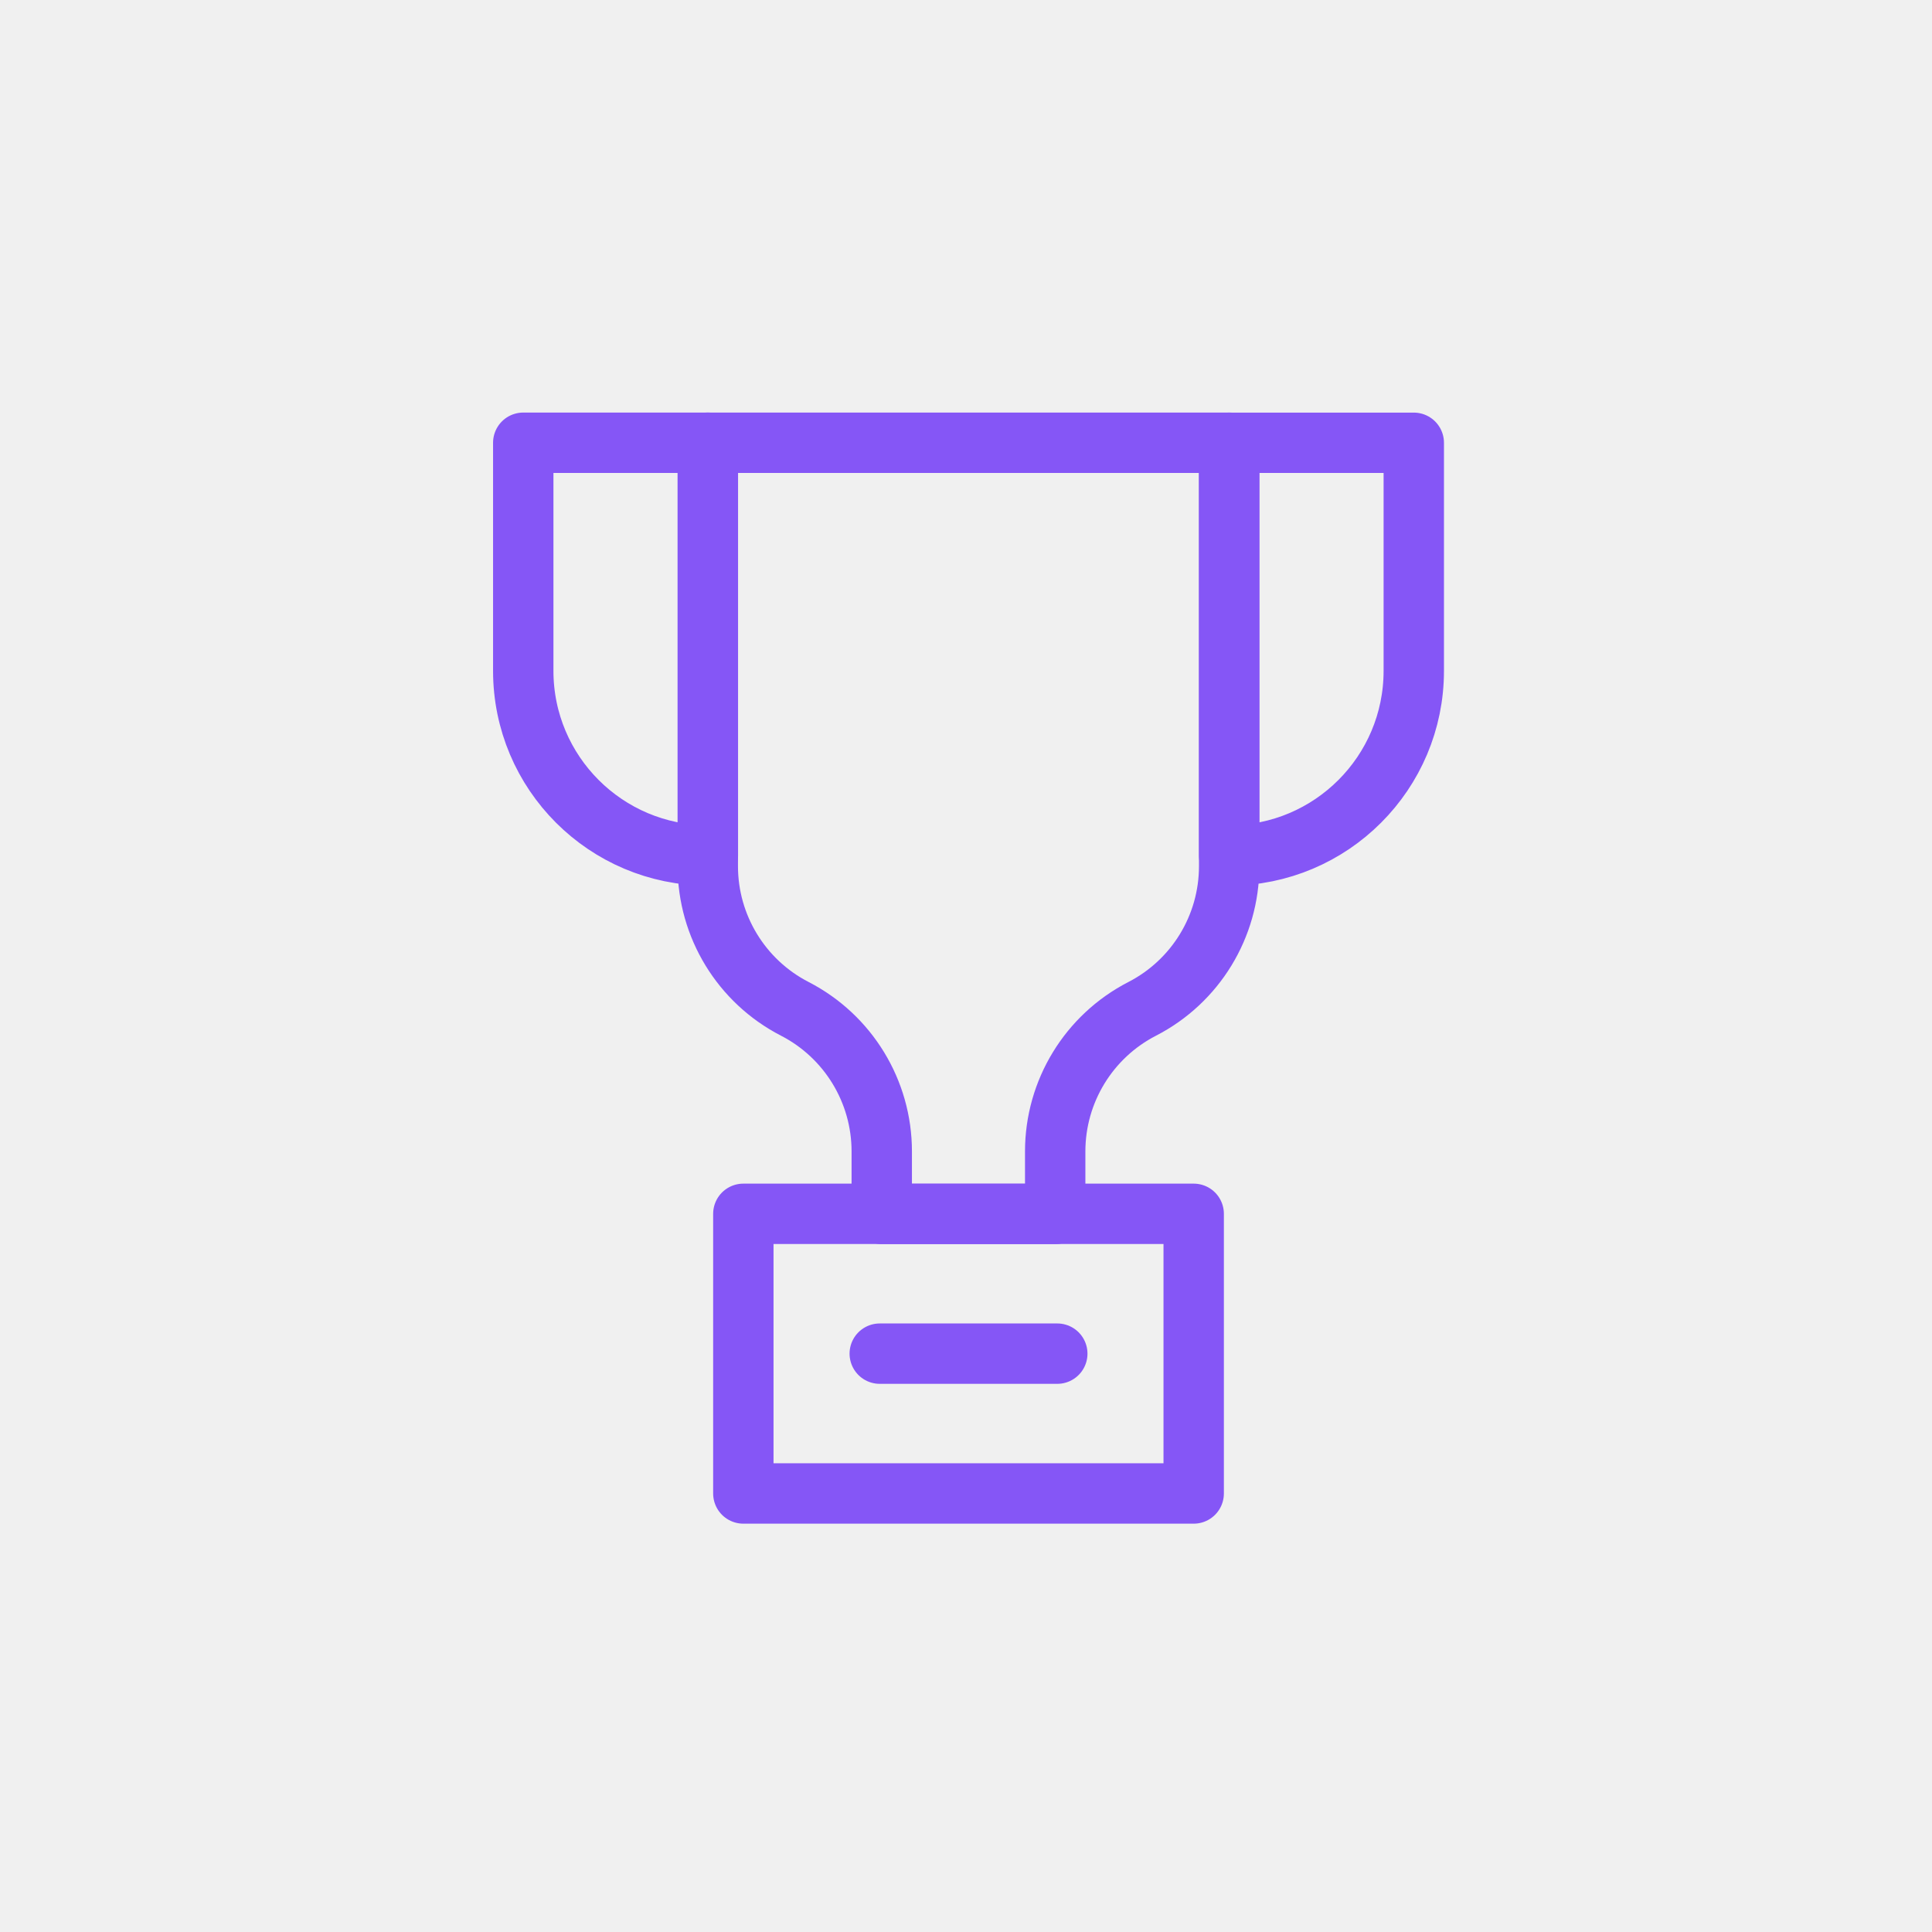
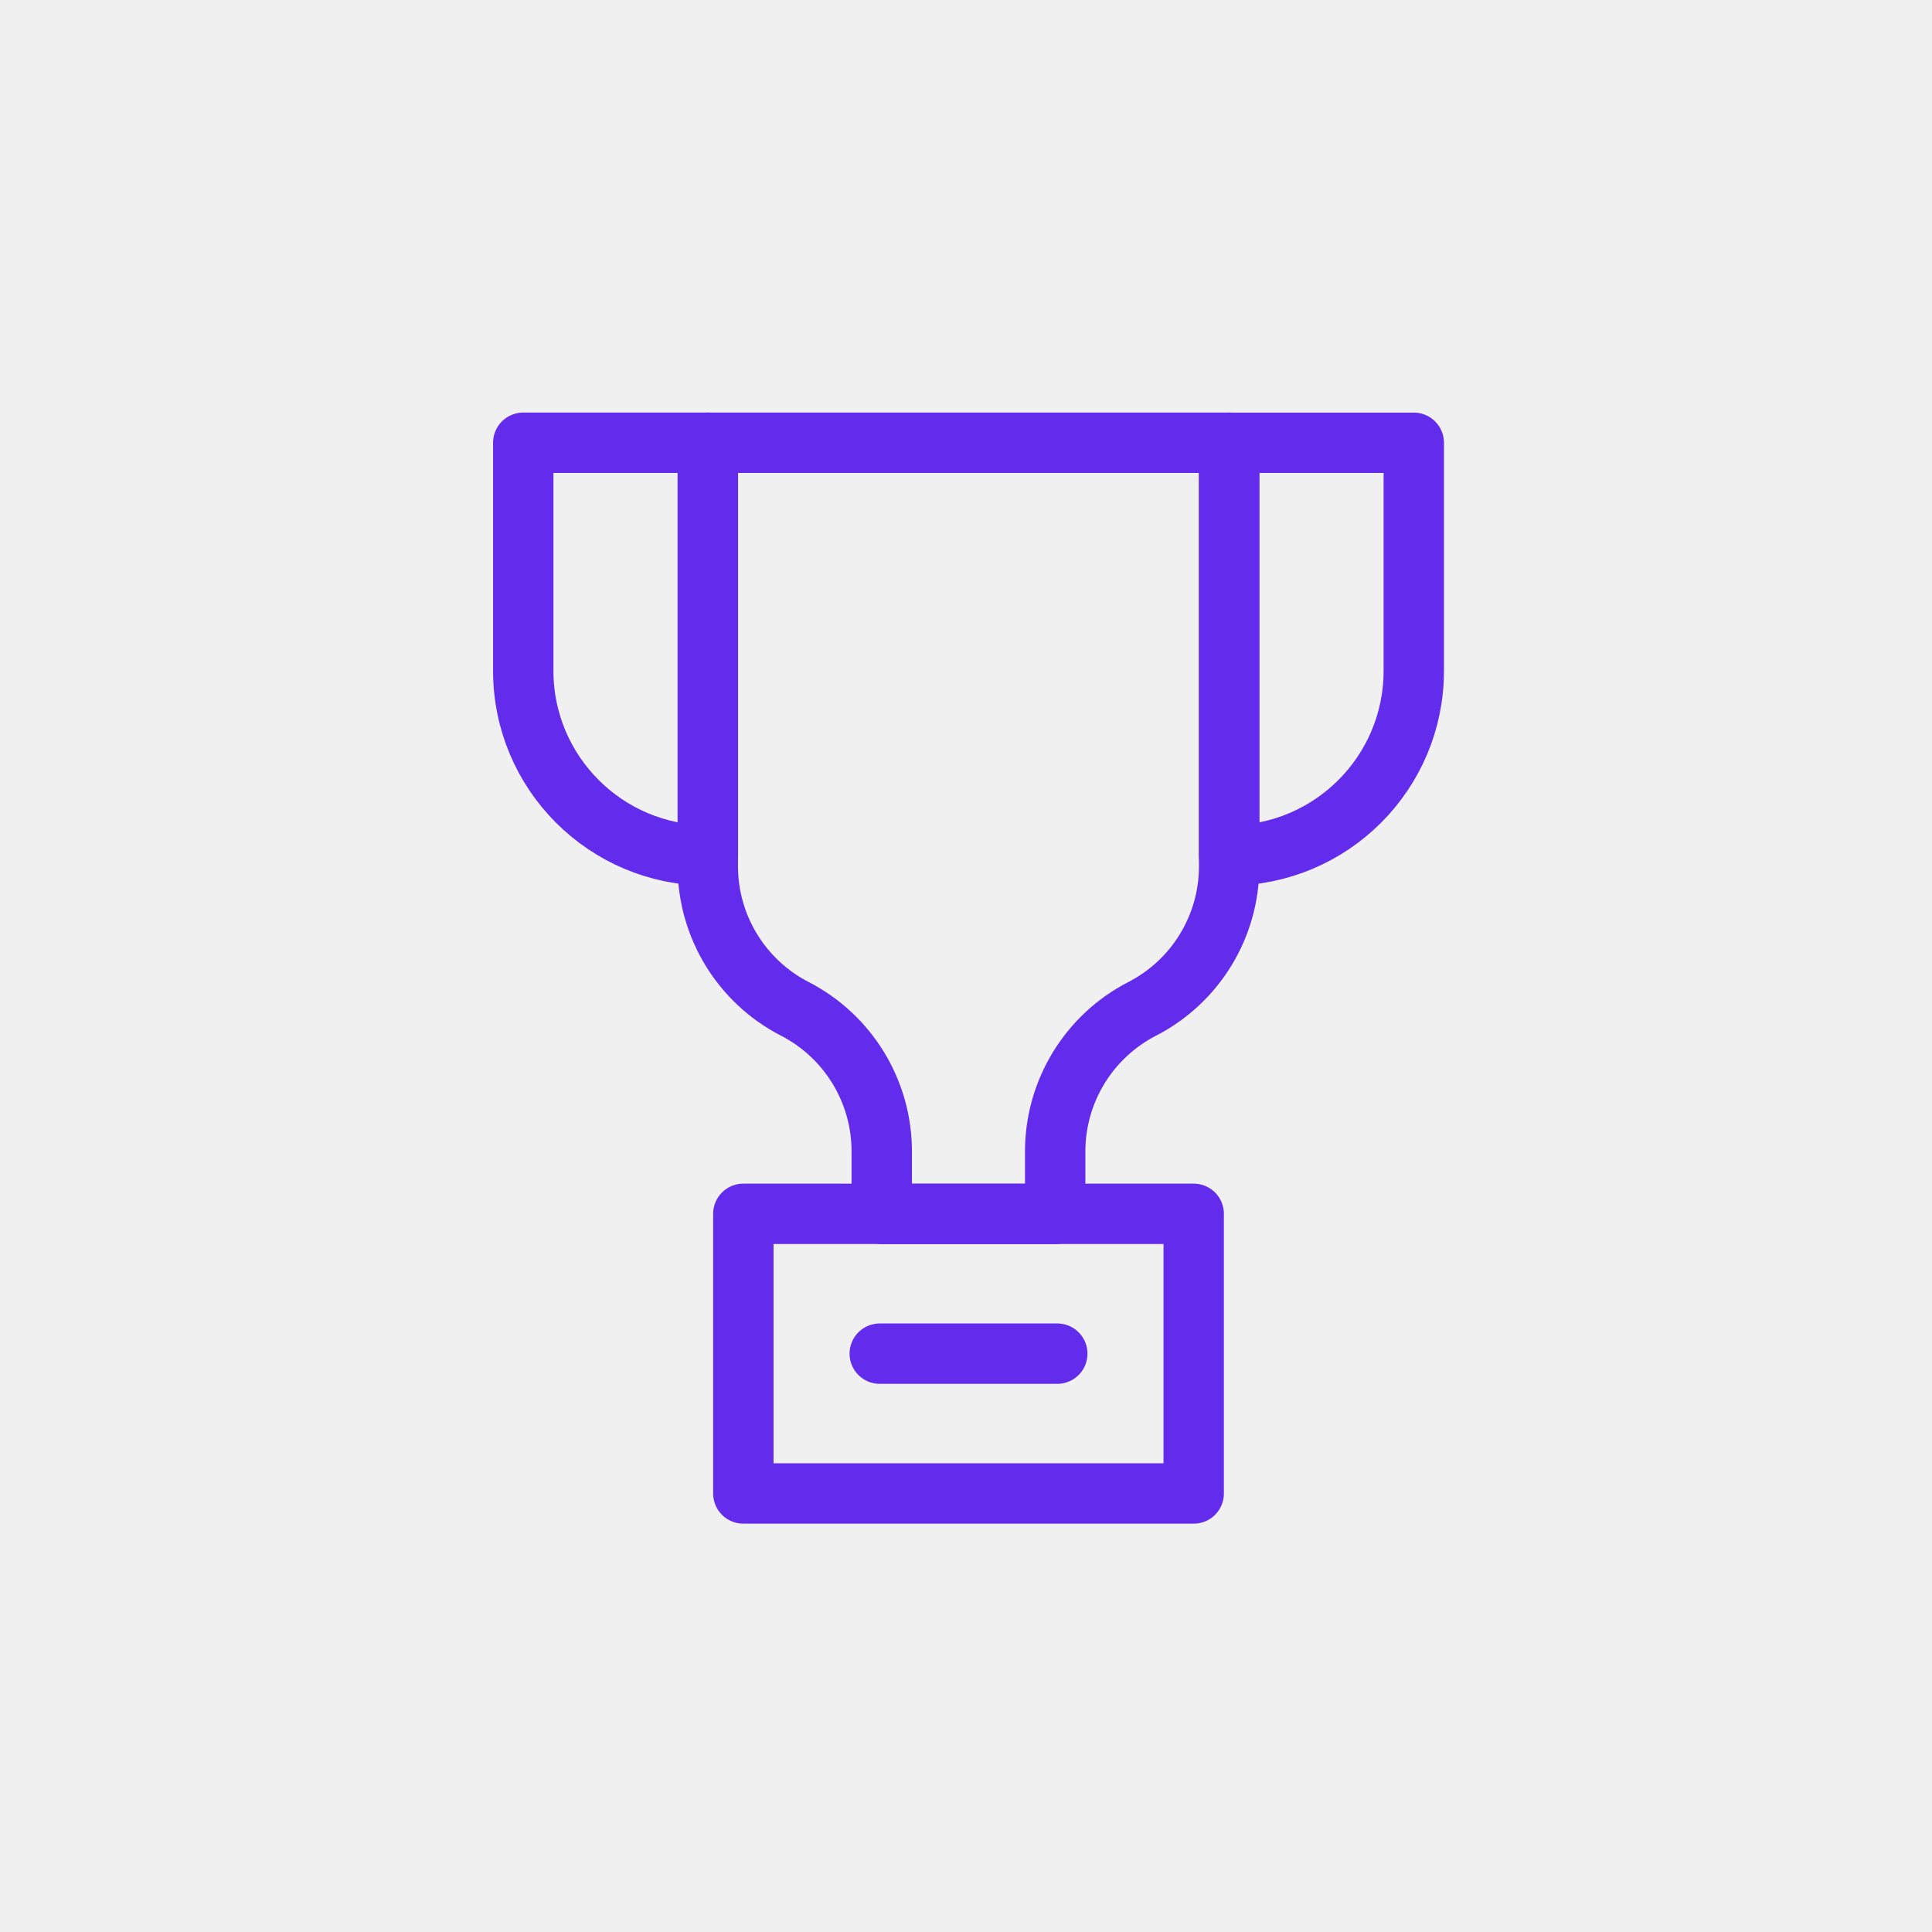
<svg xmlns="http://www.w3.org/2000/svg" id="prefix__ic_rank_l_p" width="48" height="48" viewBox="0 0 48 48">
  <defs>
    <style>
-             .prefix__cls-2{fill:none;stroke:#8556f6;stroke-linecap:round;stroke-linejoin:round;stroke-width:1.5px}
+             .prefix__cls-2{fill:none;stroke:#632beb;stroke-linecap:round;stroke-linejoin:round;stroke-width:1.5px}
        </style>
  </defs>
  <path id="prefix__사각형_823" d="M0 0H48V48H0z" data-name="사각형 823" style="fill:none" />
  <g id="prefix__그룹_10757" data-name="그룹 10757" transform="translate(-266.209 -163.262)">
    <path id="prefix__패스_4152" d="M175.153 69.128H162.2V79.65a3.985 3.985 0 0 0 2.161 3.542 3.984 3.984 0 0 1 2.161 3.542v1.554h4.309v-1.553a3.983 3.983 0 0 1 2.161-3.542 3.983 3.983 0 0 0 2.161-3.542z" class="prefix__cls-2" data-name="패스 4152" transform="translate(121.594 105.134)" />
    <path id="prefix__사각형_604" d="M0 0H11.189V6.948H0z" class="prefix__cls-2" data-name="사각형 604" transform="translate(284.677 193.419)" />
-     <path id="prefix__선_96" d="M0 0L4.411 0" data-name="선 96" transform="translate(288.066 196.893)" style="fill:#fff;stroke:#8556f6;stroke-linecap:round;stroke-linejoin:round;stroke-width:1.5px" />
+     <path id="prefix__선_96" d="M0 0L4.411 0" data-name="선 96" transform="translate(288.066 196.893)" style="fill:#fff;stroke:#632beb;stroke-linecap:round;stroke-linejoin:round;stroke-width:1.5px" />
    <path id="prefix__사각형_605" d="M0 0h4.587v10.253A4.587 4.587 0 0 1 0 5.667V0z" class="prefix__cls-2" data-name="사각형 605" transform="translate(279.209 174.262)" />
    <path id="prefix__사각형_606" d="M4.587 0v10.253H0V4.587A4.587 4.587 0 0 1 4.587 0z" class="prefix__cls-2" data-name="사각형 606" transform="rotate(180 150.667 92.258)" />
  </g>
</svg>
